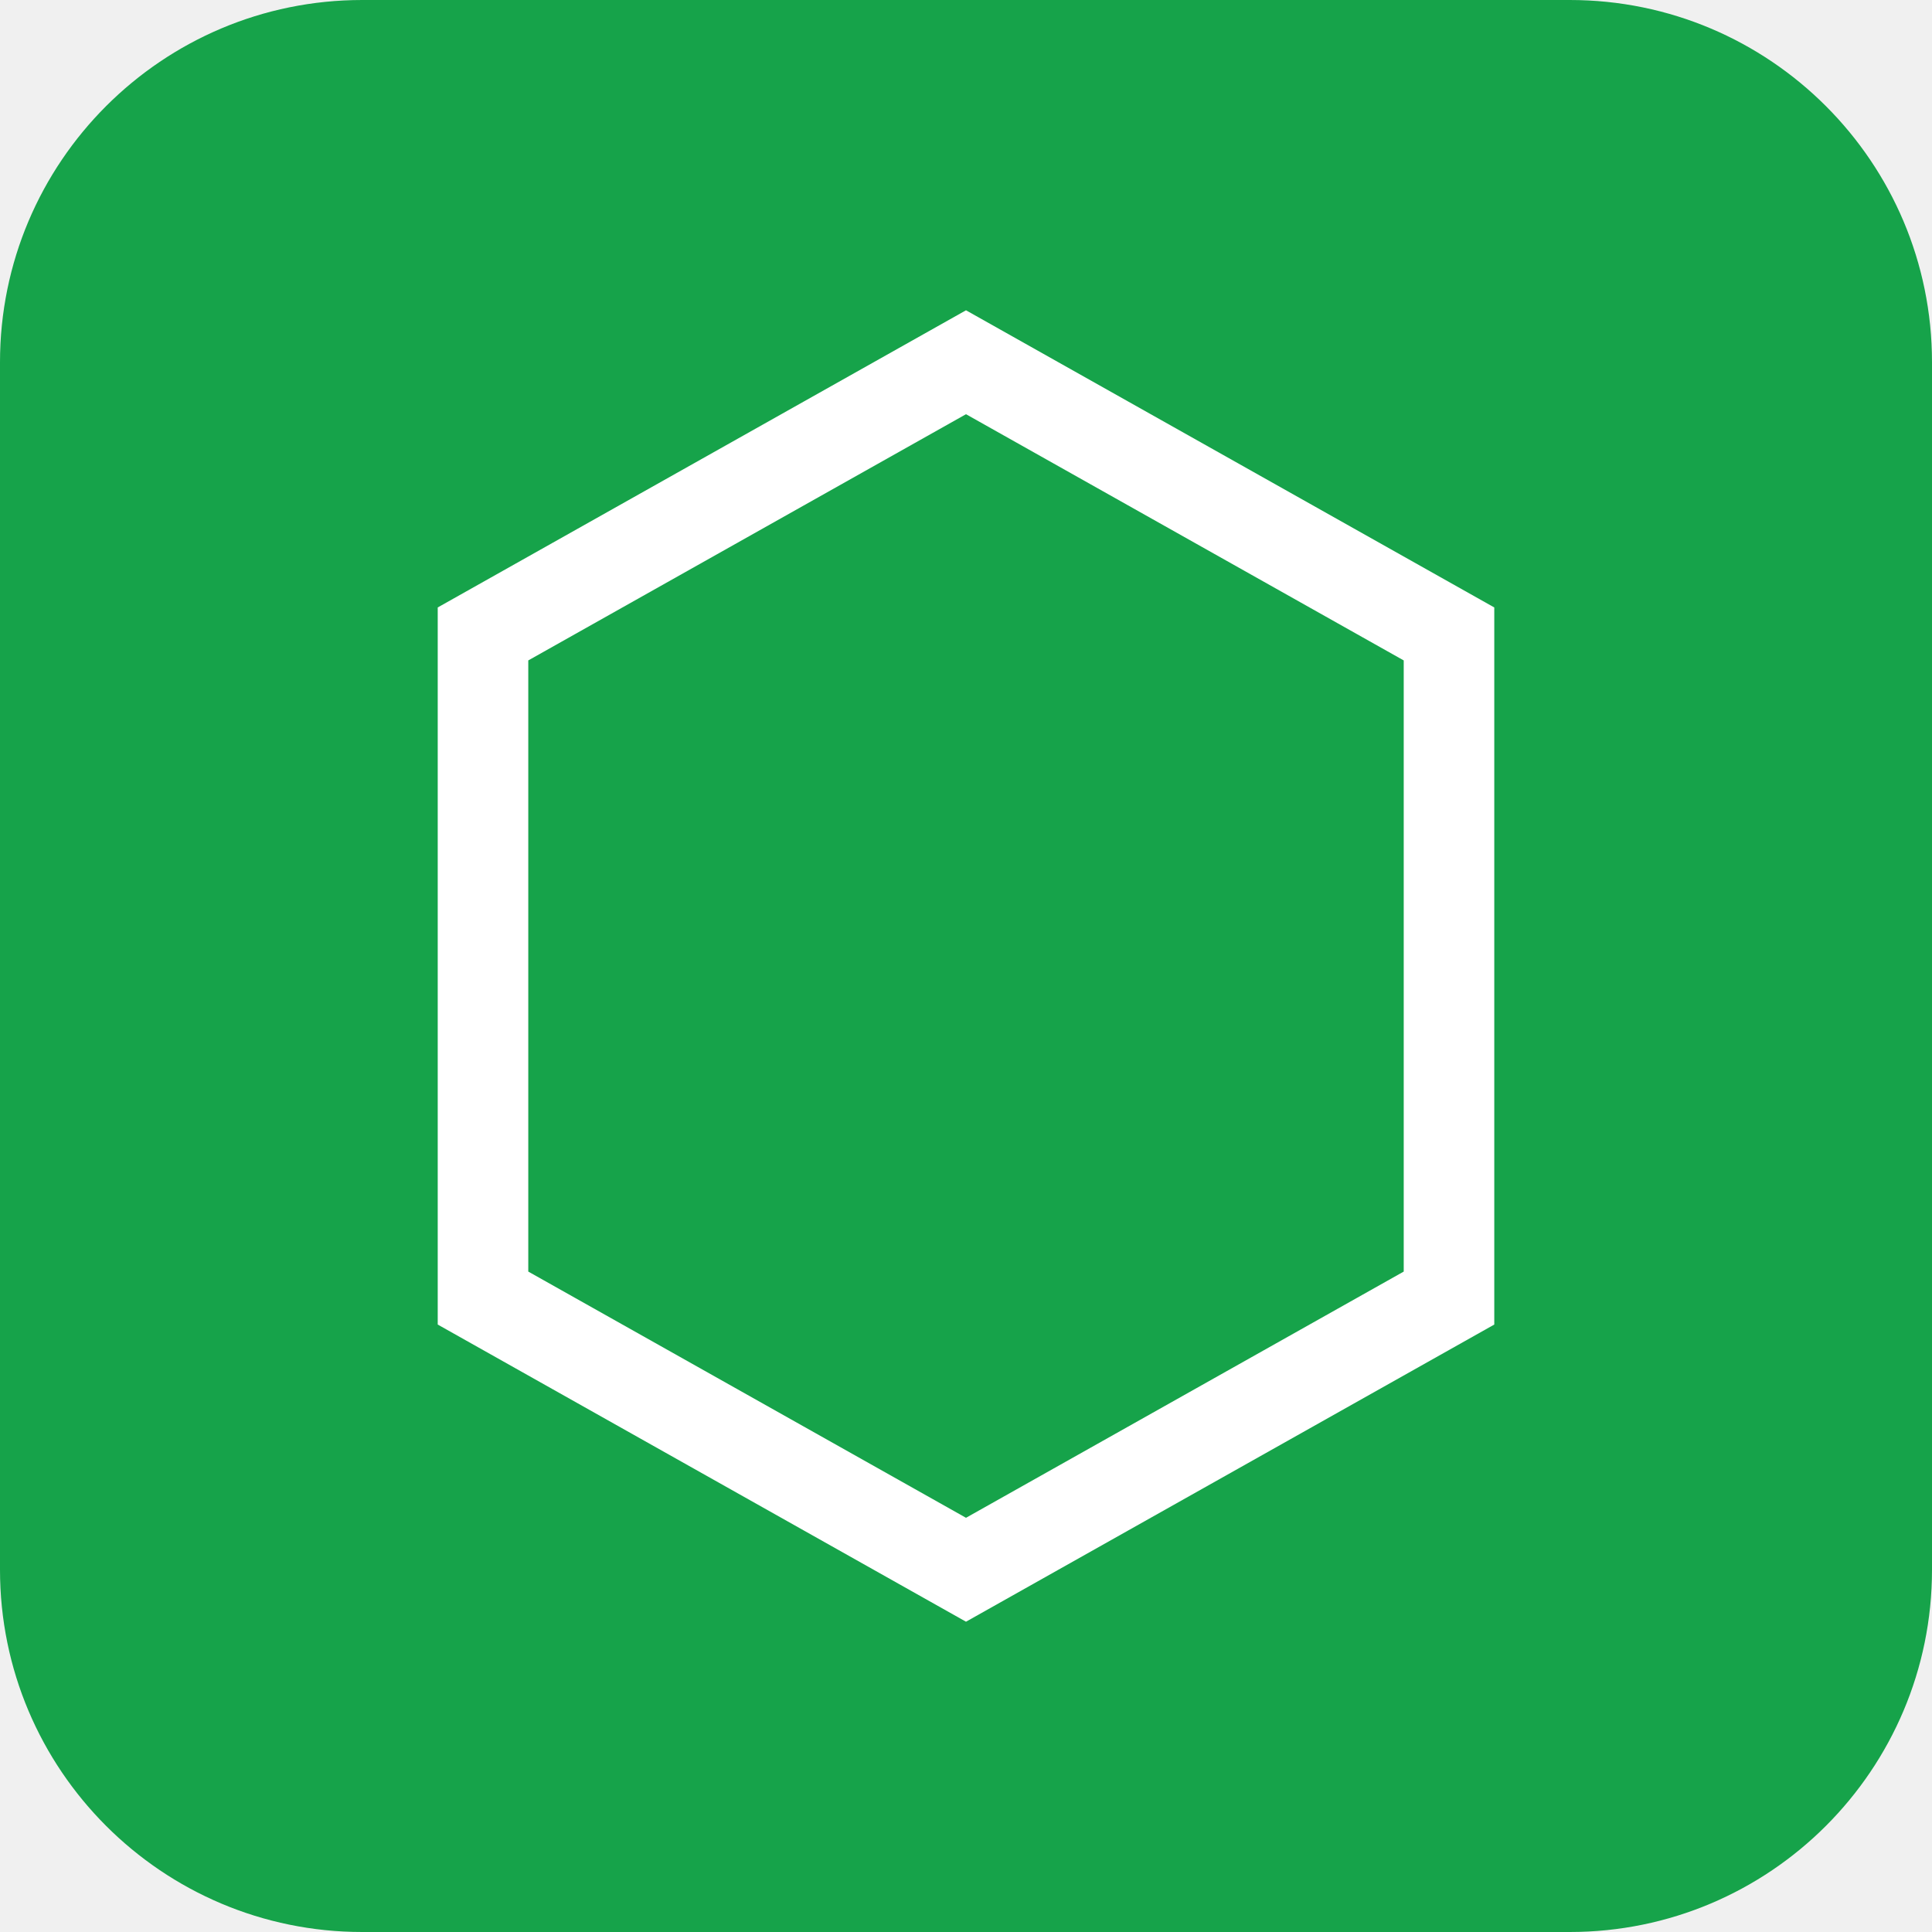
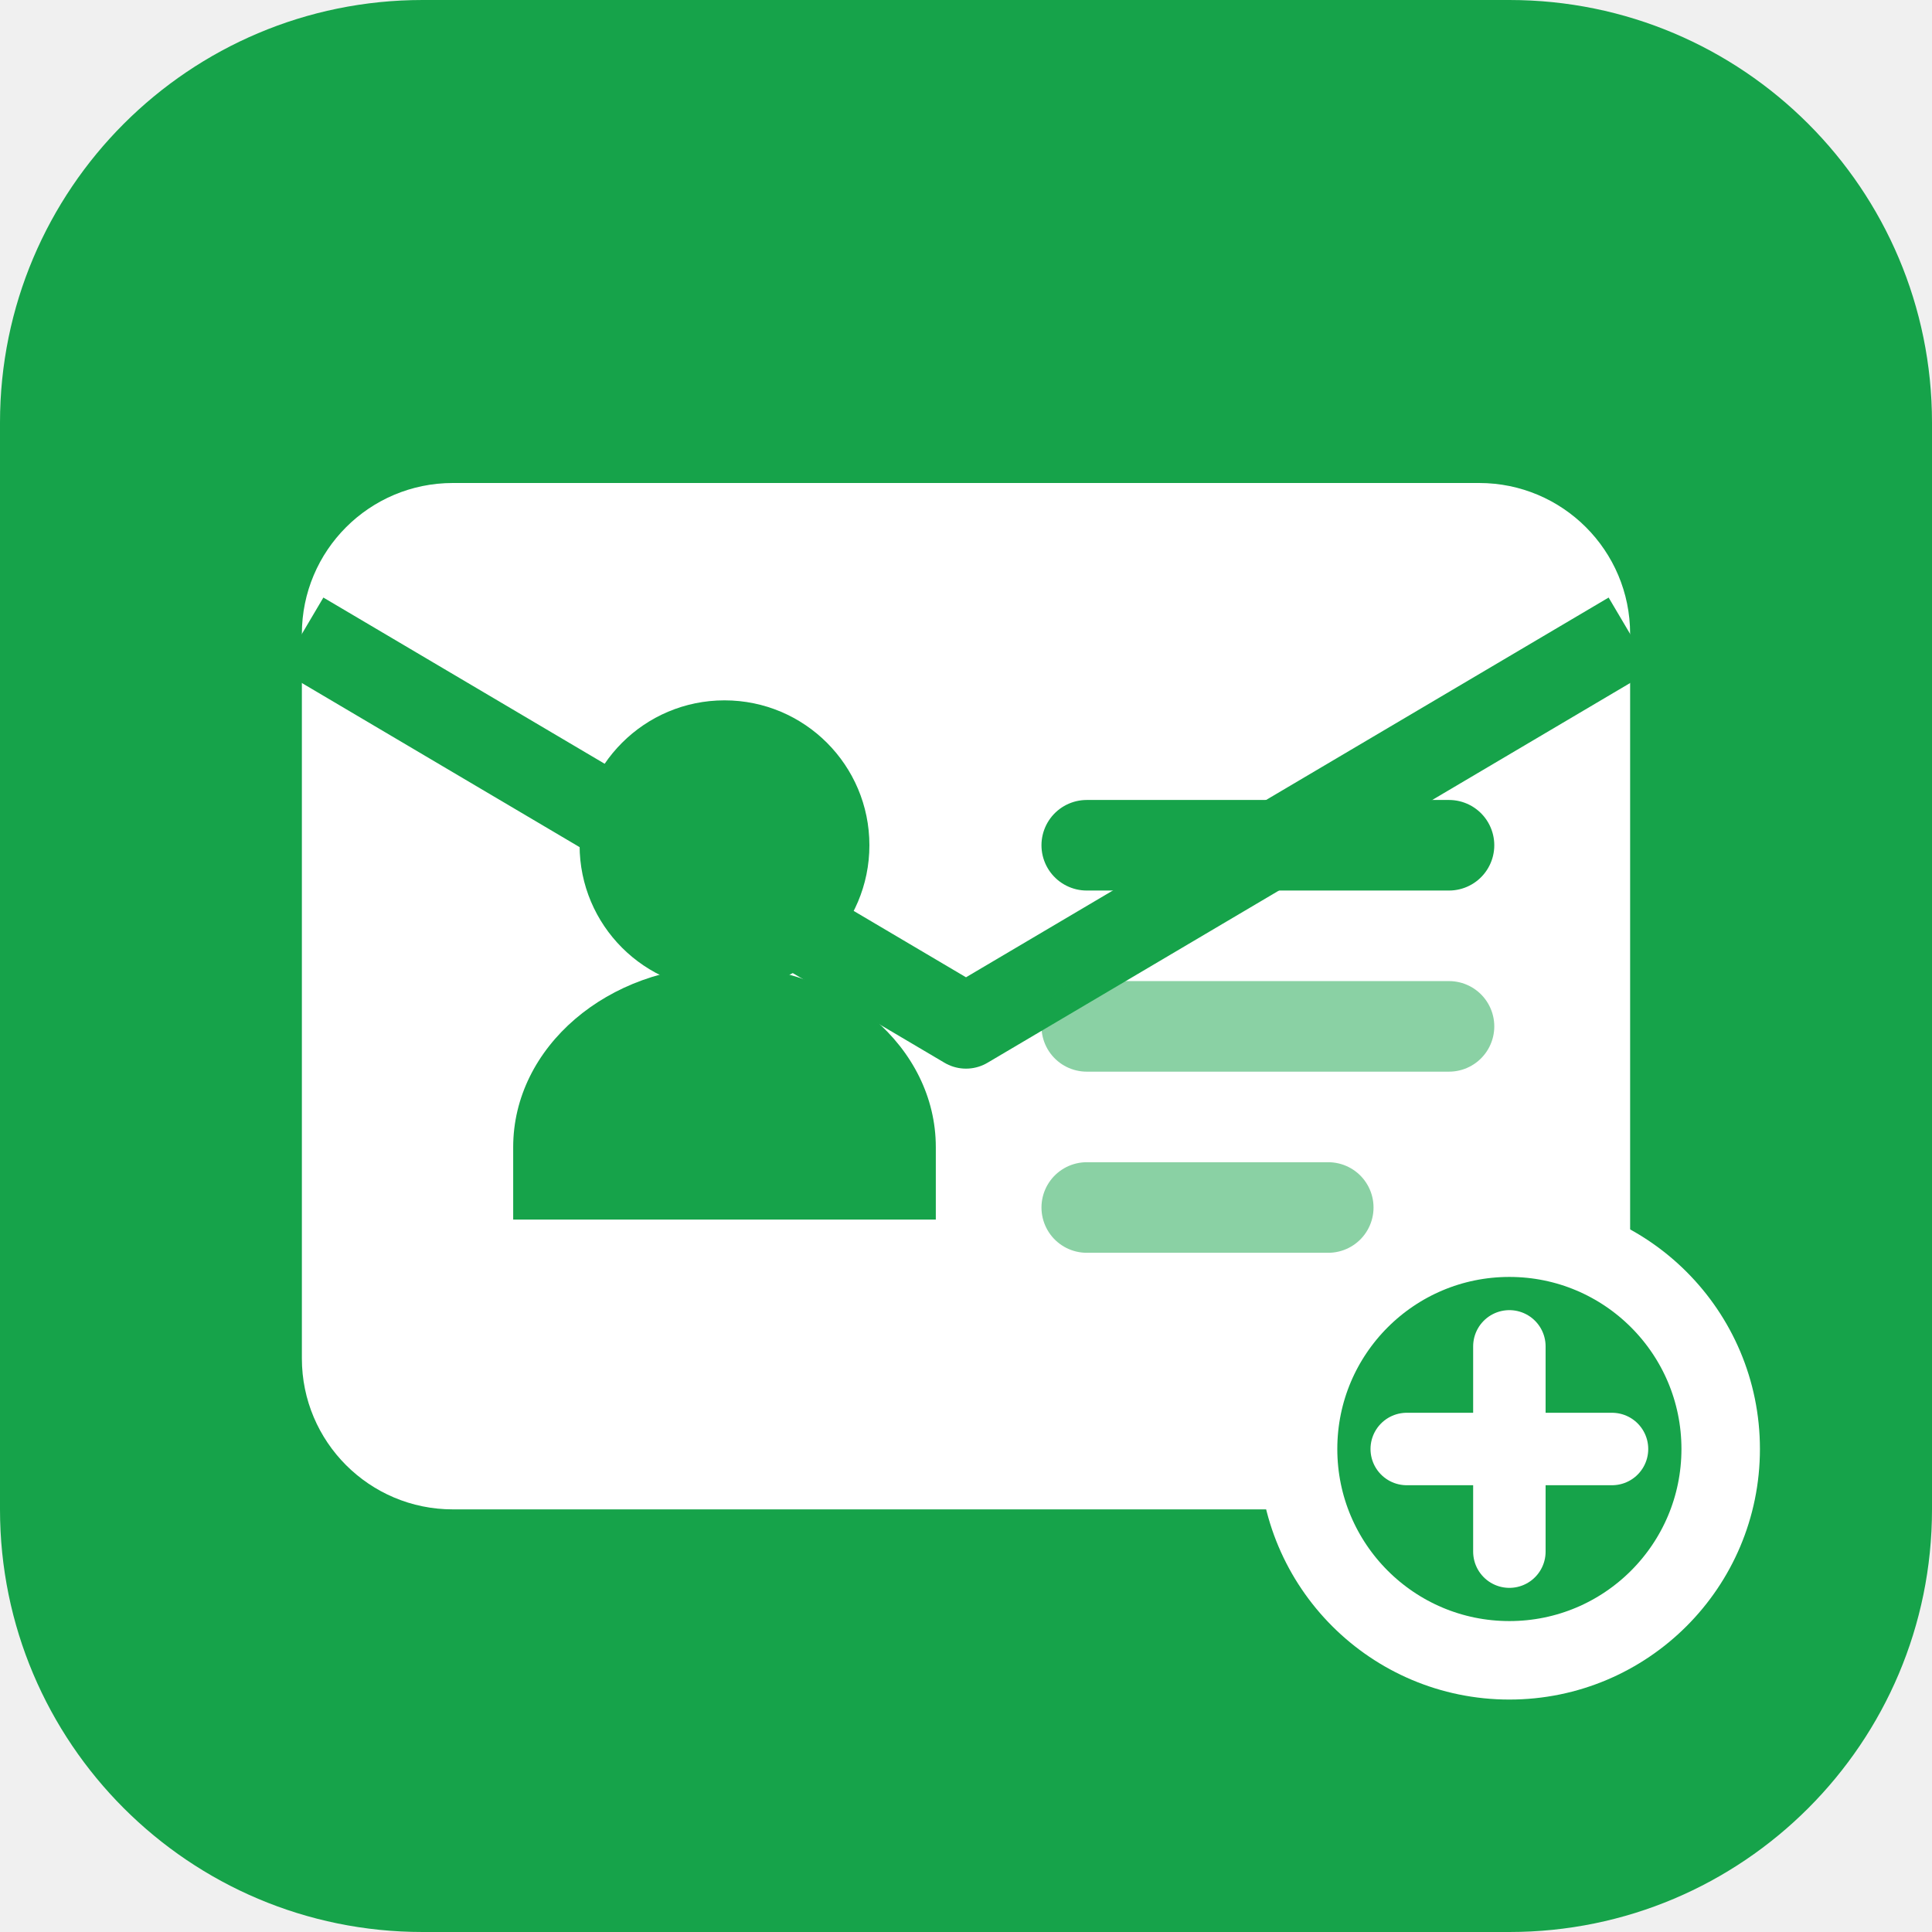
<svg xmlns="http://www.w3.org/2000/svg" viewBox="0 0 32 32">
-   <rect width="32" height="32" rx="6" fill="#16a34a" />
-   <path d="M16 6 L24 10.5 L24 21.5 L16 26 L8 21.5 L8 10.5 Z" fill="#16a34a" stroke="#fff" stroke-width="1.5" />
+   <rect width="32" height="32" rx="7" fill="#16a34a" />
+   <rect x="5" y="8" width="22" height="17" rx="2.5" fill="#fff" />
+   <path d="M5 10.5 L16 17 L27 10.5" fill="none" stroke="#16a34a" stroke-width="1.4" stroke-linejoin="round" />
+   <circle cx="12" cy="14" r="2.4" fill="#16a34a" />
+   <path d="M8.5 19 a3.5 3 0 0 1 7 0 v1.2 h-7 Z" fill="#16a34a" />
+   <line x1="18" y1="14" x2="24" y2="14" stroke="#16a34a" stroke-width="1.5" stroke-linecap="round" />
+   <line x1="18" y1="17" x2="24" y2="17" stroke="#16a34a" stroke-width="1.5" stroke-linecap="round" opacity="0.5" />
+   <line x1="18" y1="20" x2="22" y2="20" stroke="#16a34a" stroke-width="1.5" stroke-linecap="round" opacity="0.5" />
+   <circle cx="25" cy="24" r="3.5" fill="#16a34a" stroke="#fff" stroke-width="1.3" />
+   <path d="M25 22.3 v3.4 M23.3 24 h3.4" stroke="#fff" stroke-width="1.2" stroke-linecap="round" fill="none" />
</svg>
